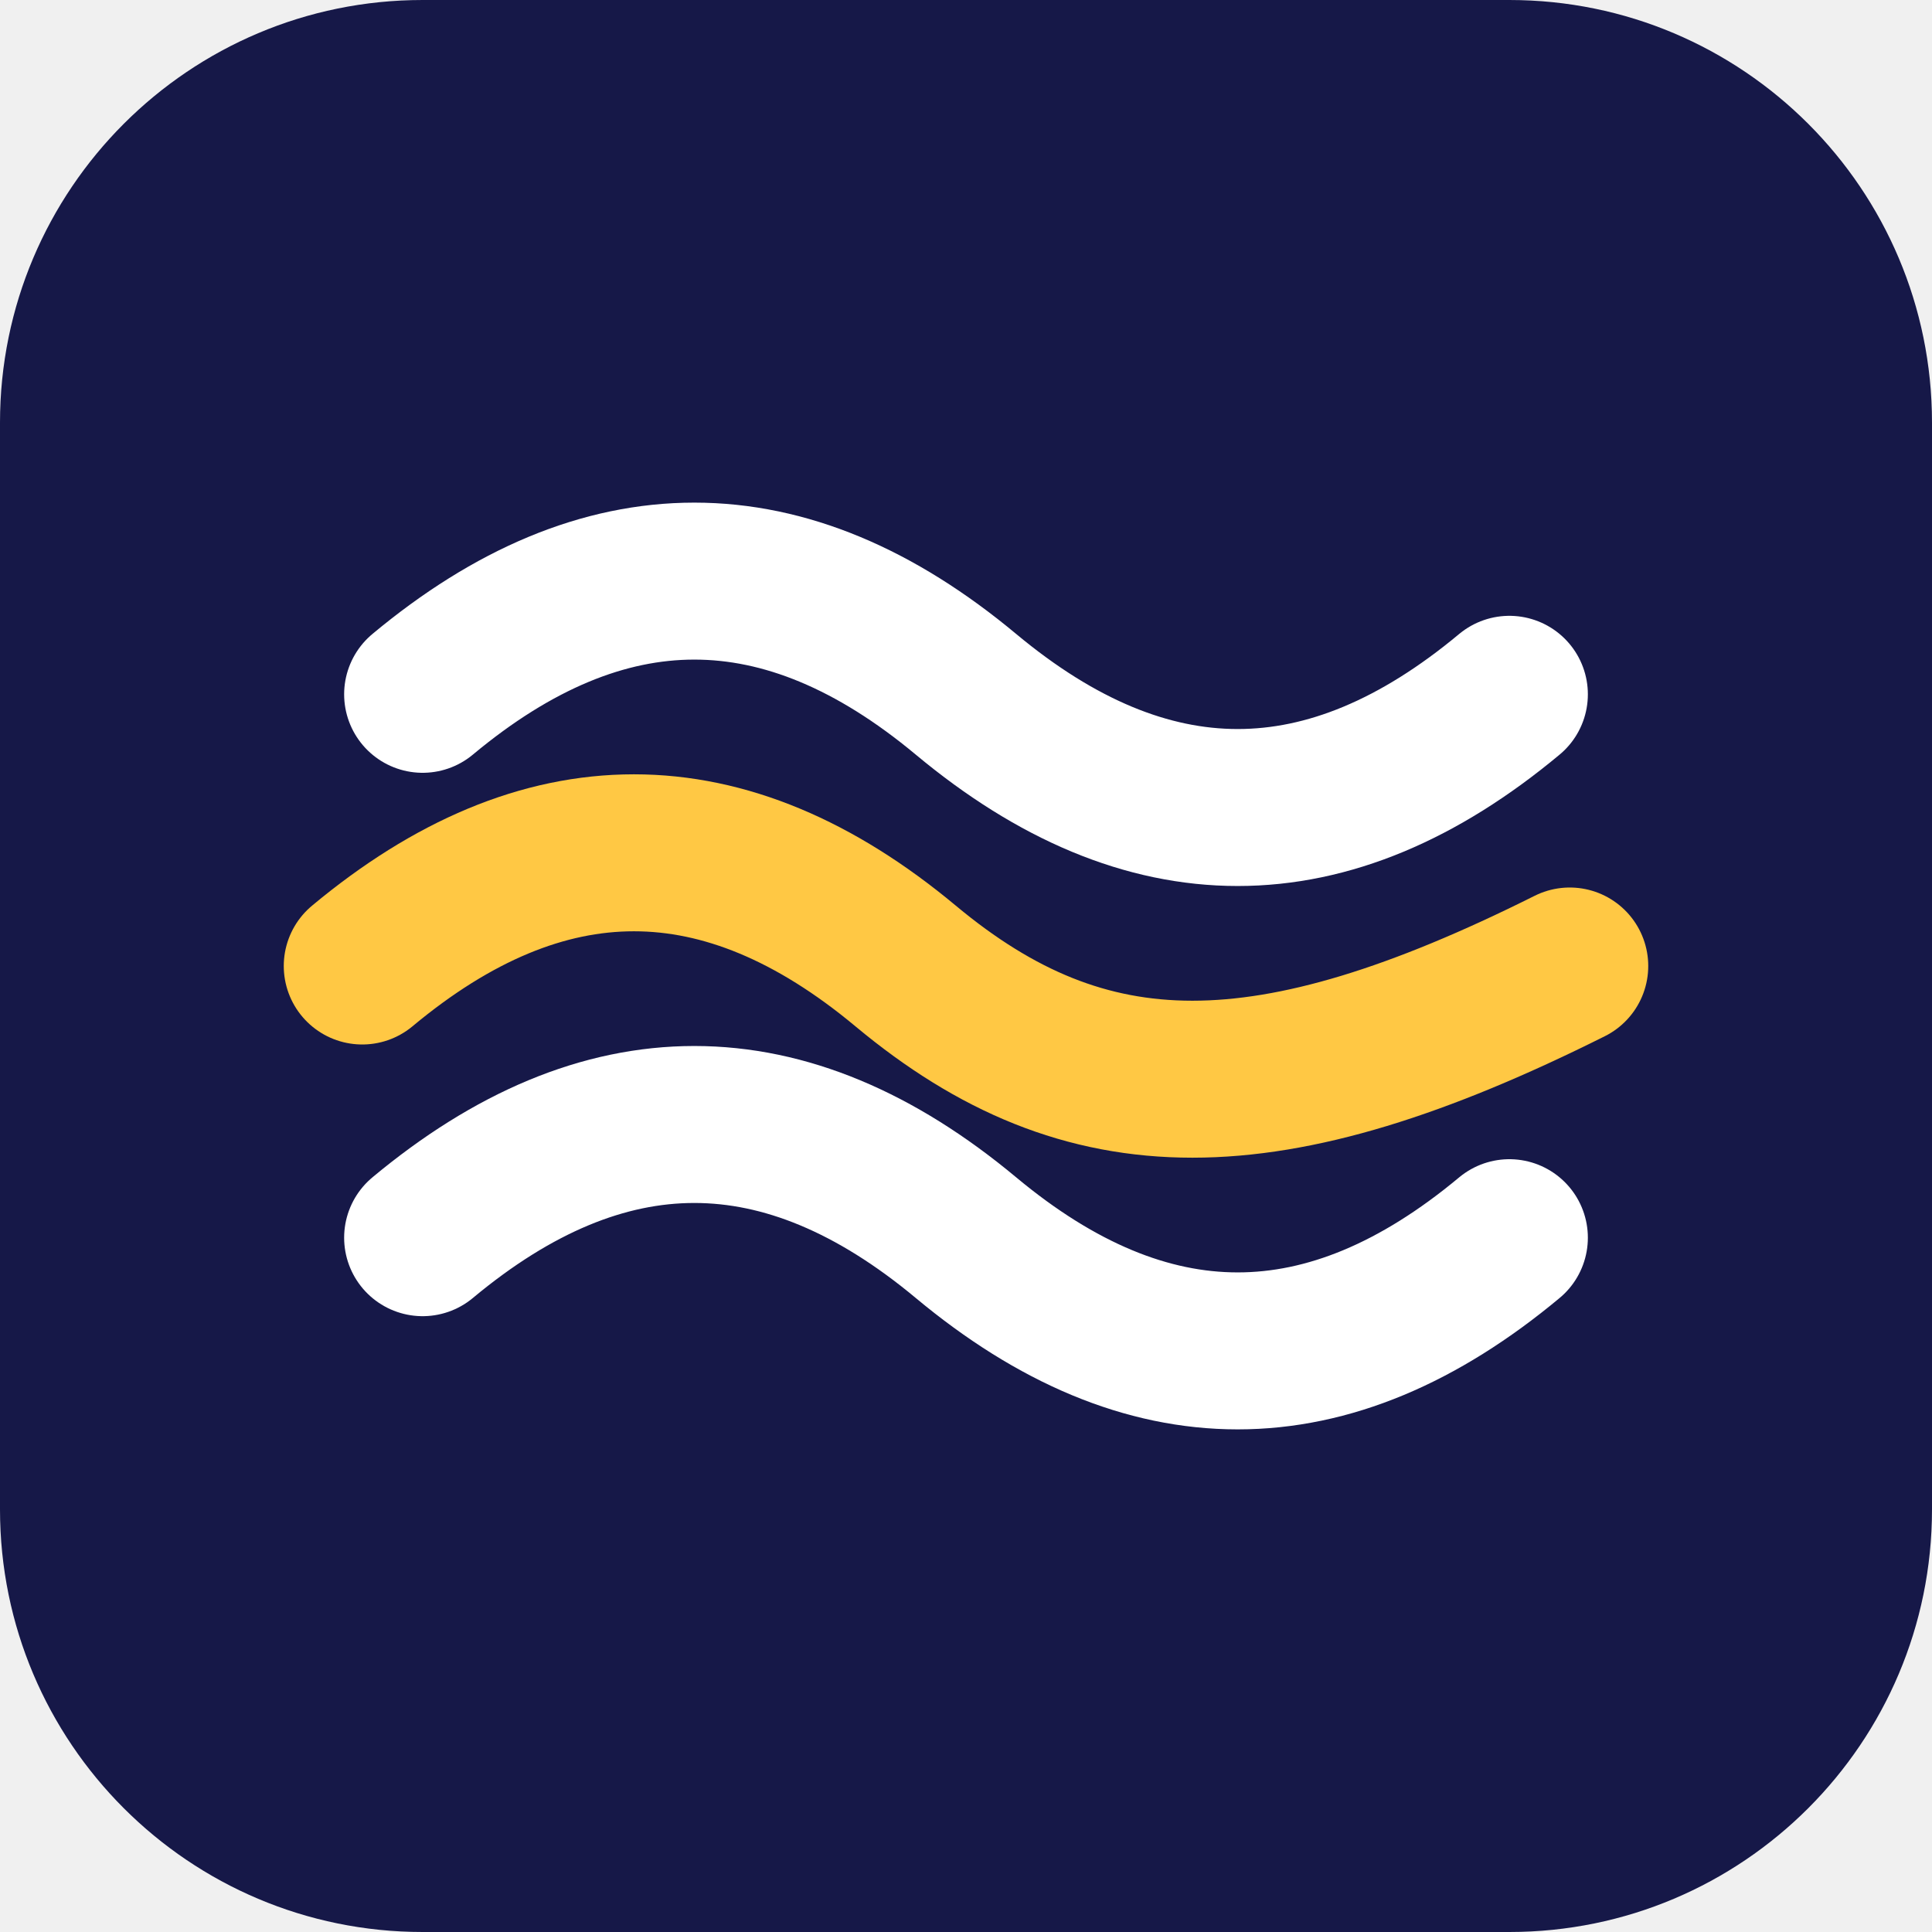
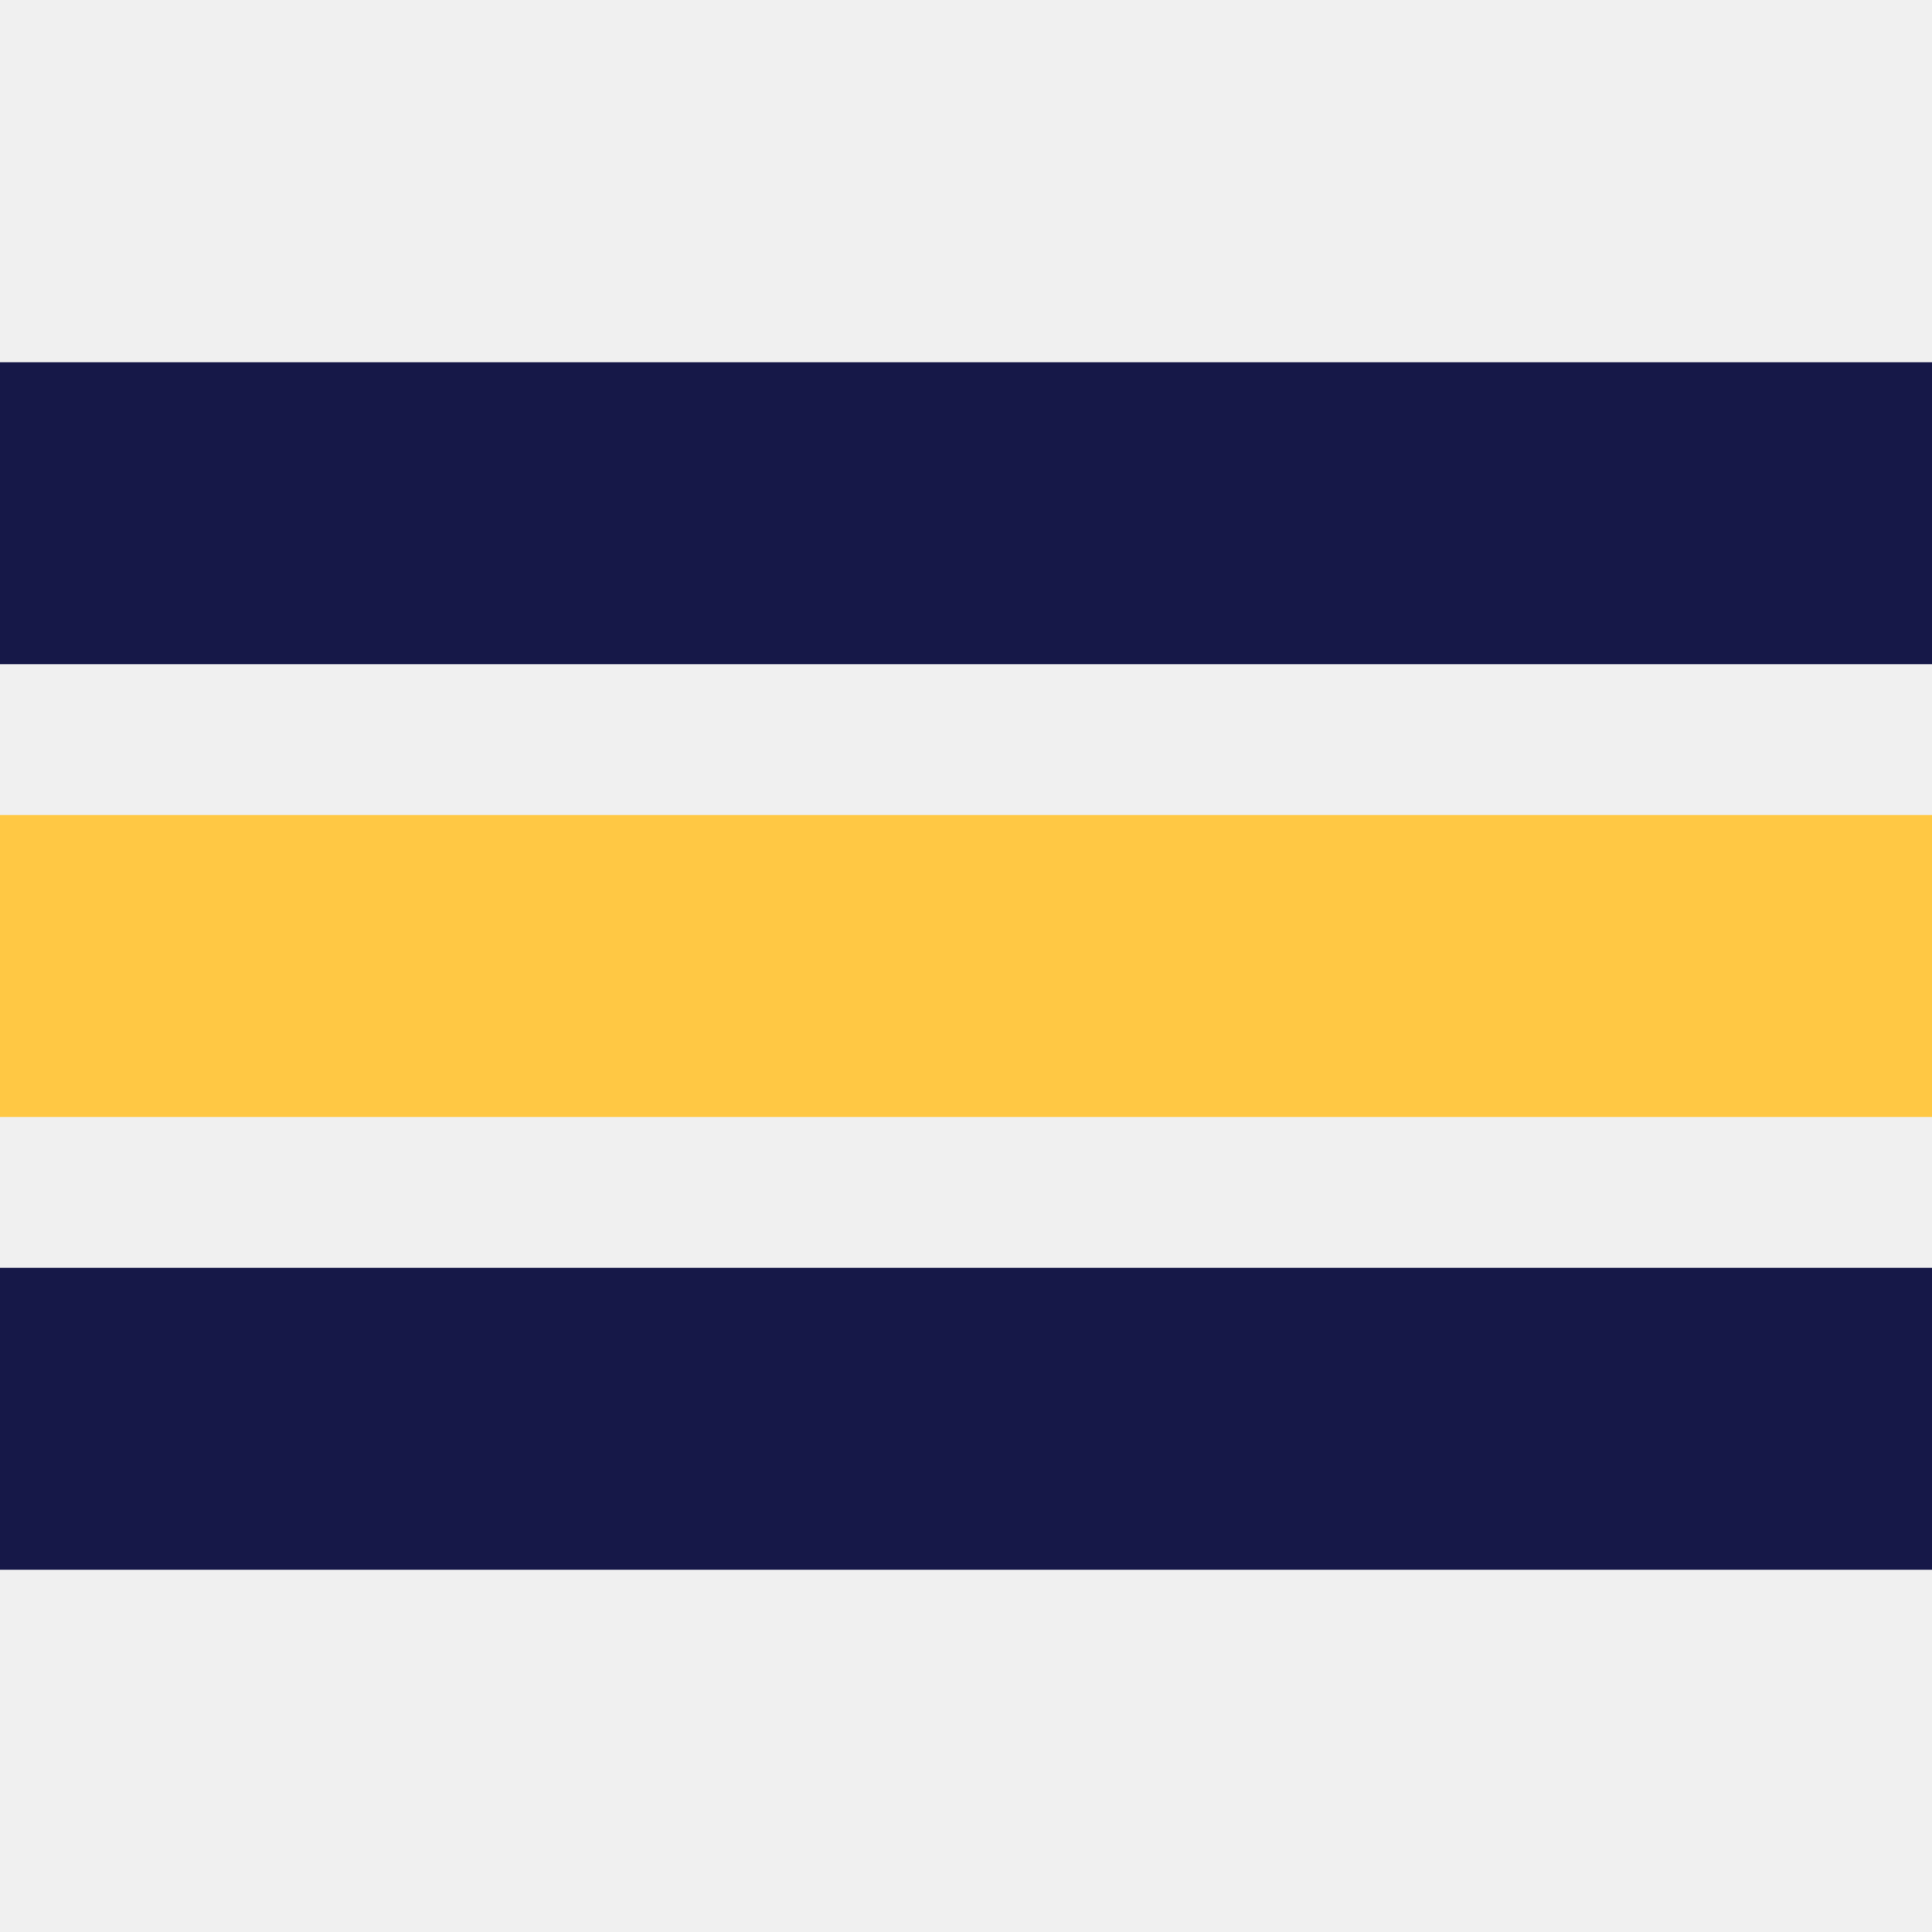
<svg xmlns="http://www.w3.org/2000/svg" viewBox="0 0 32 32" role="img" aria-label="Slipstream">
-   <rect width="32" height="32" rx="7" fill="#161848" />
-   <g fill="none" stroke-width="2.6" stroke-linecap="round">
-     <path d="M7 11.5 C 10 9, 13 9, 16 11.5 S 22 14, 25 11.5" stroke="#ffffff" />
-     <path d="M6 16 C 9 13.5, 12 13.5, 15 16 S 21 18.5, 26 16" stroke="#ffc844" />
-     <path d="M7 20.5 C 10 18, 13 18, 16 20.5 S 22 23, 25 20.5" stroke="#ffffff" />
-   </g>
+   <rect y="6" width="32" height="5" fill="#161848" />
+   <rect y="13.5" width="32" height="5" fill="#ffc844" />
+   <rect y="21" width="32" height="5" fill="#161848" />
</svg>
